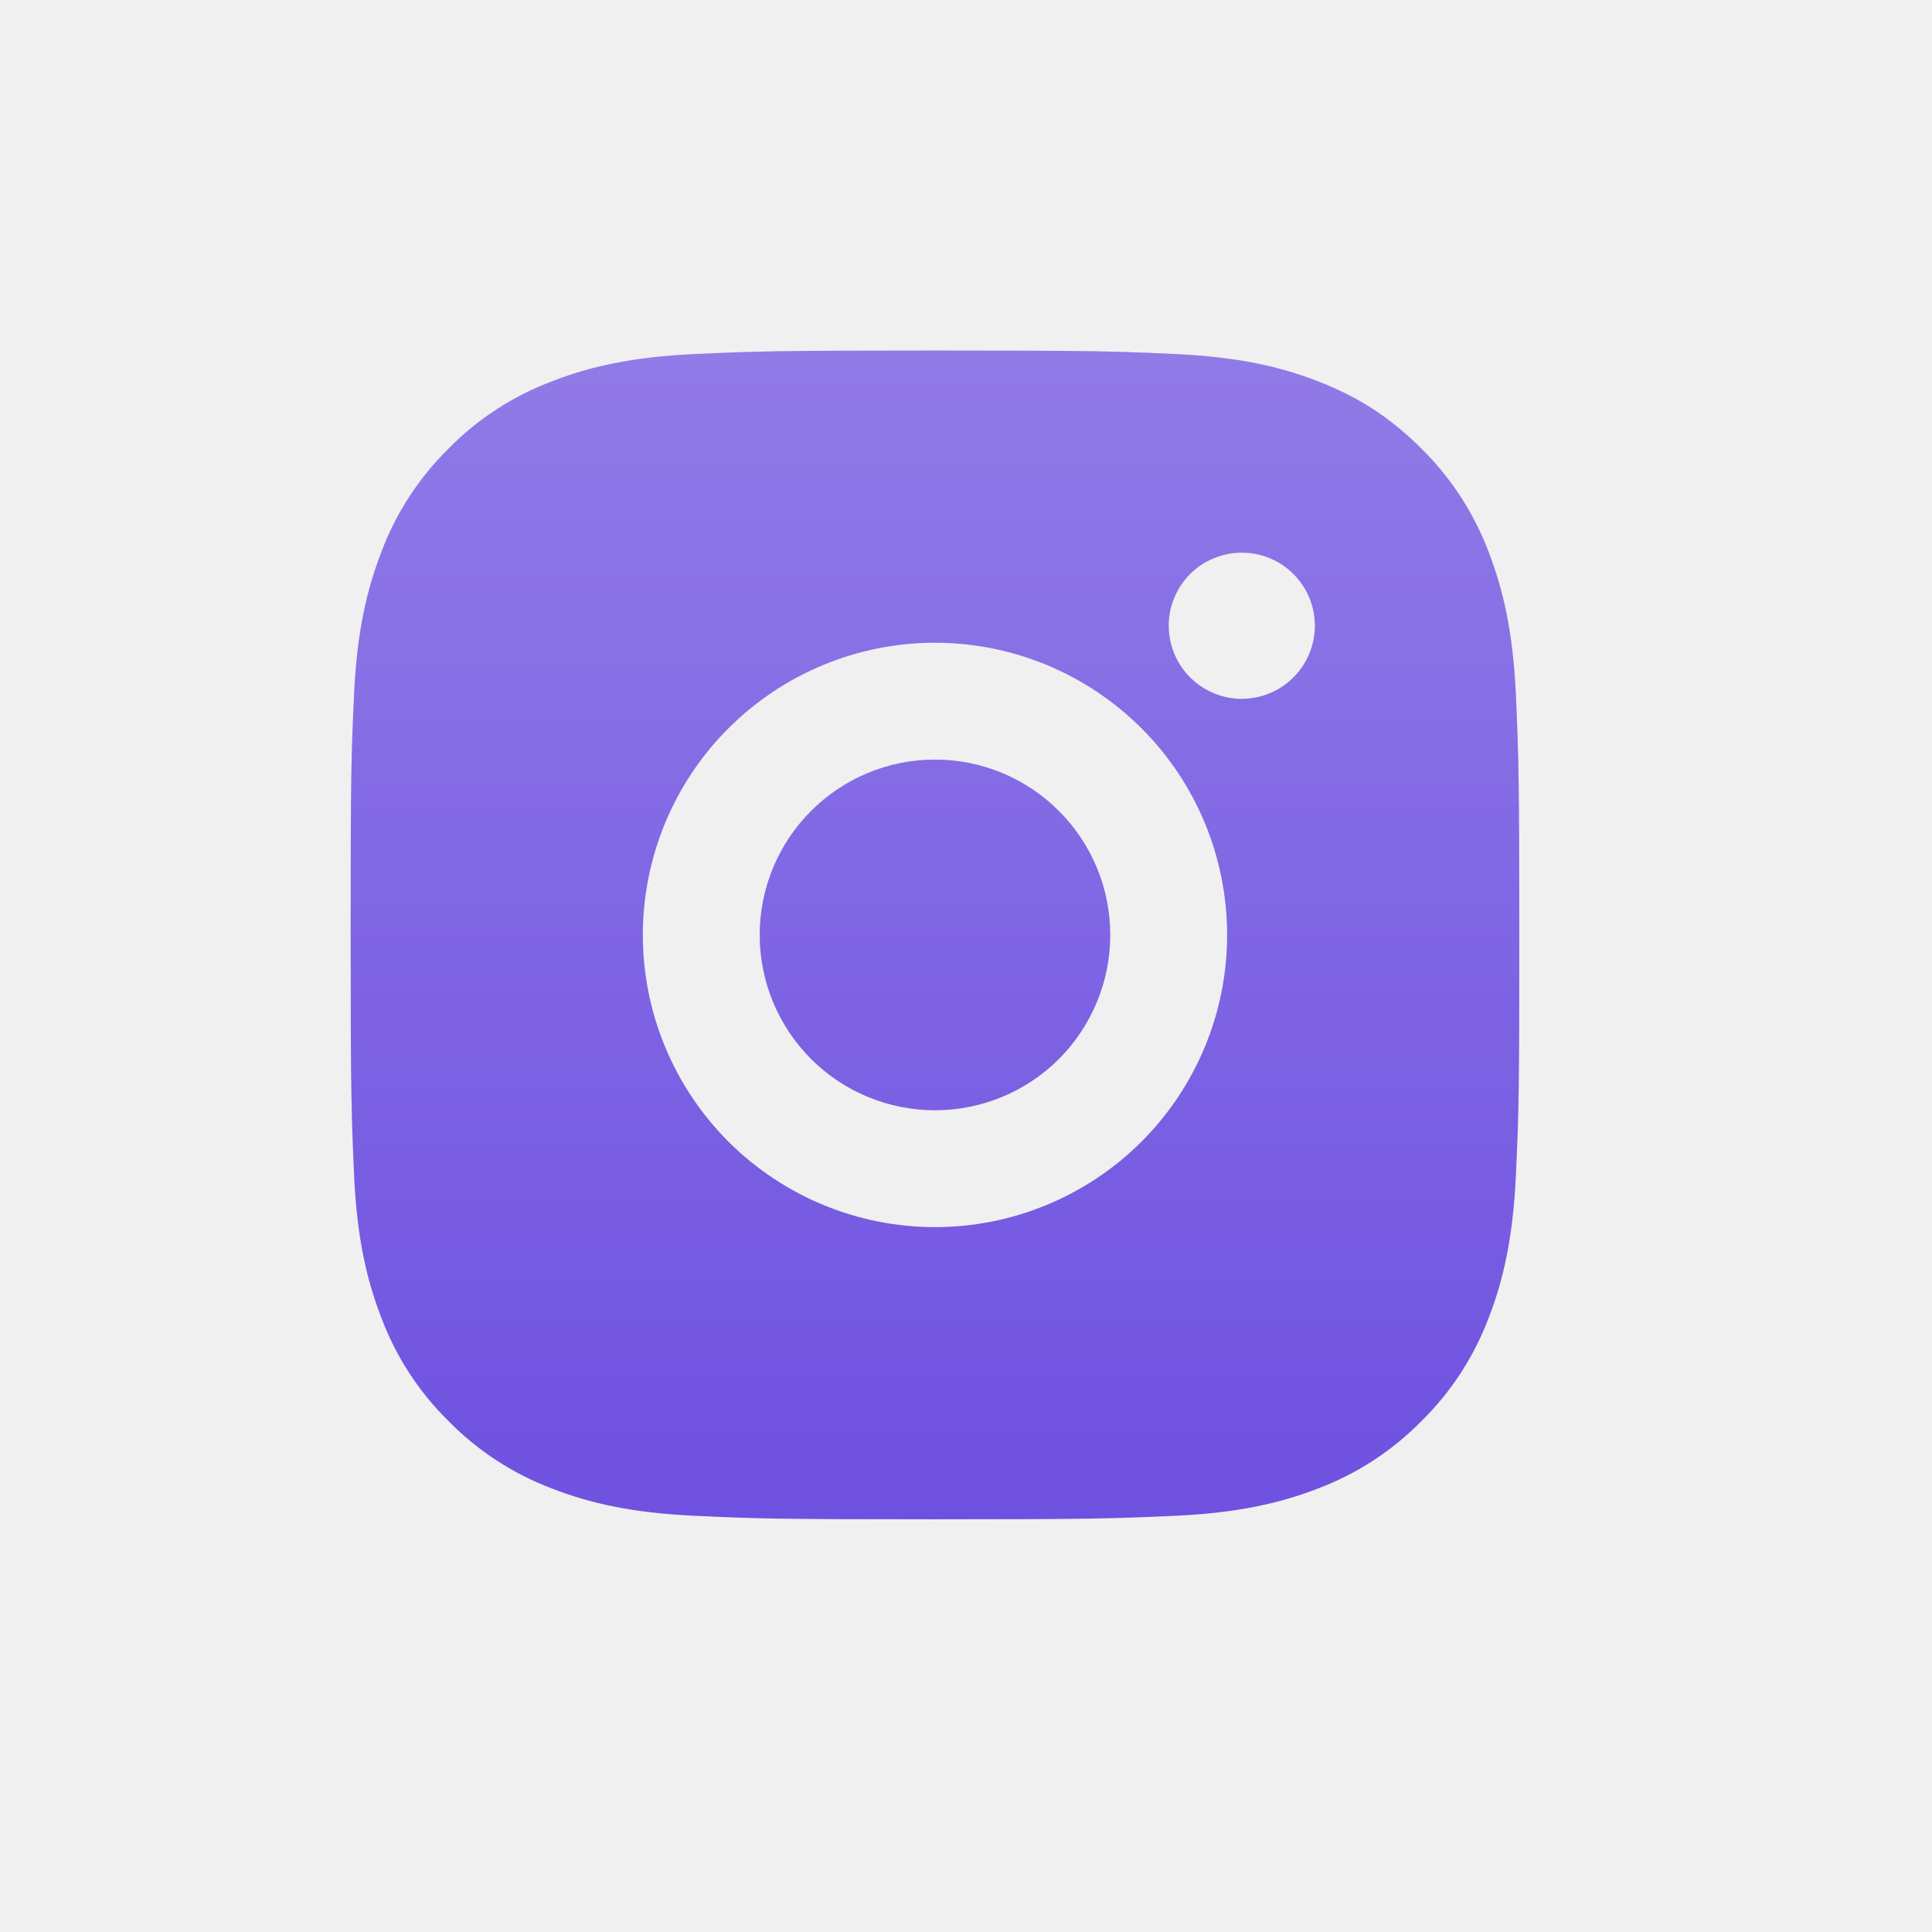
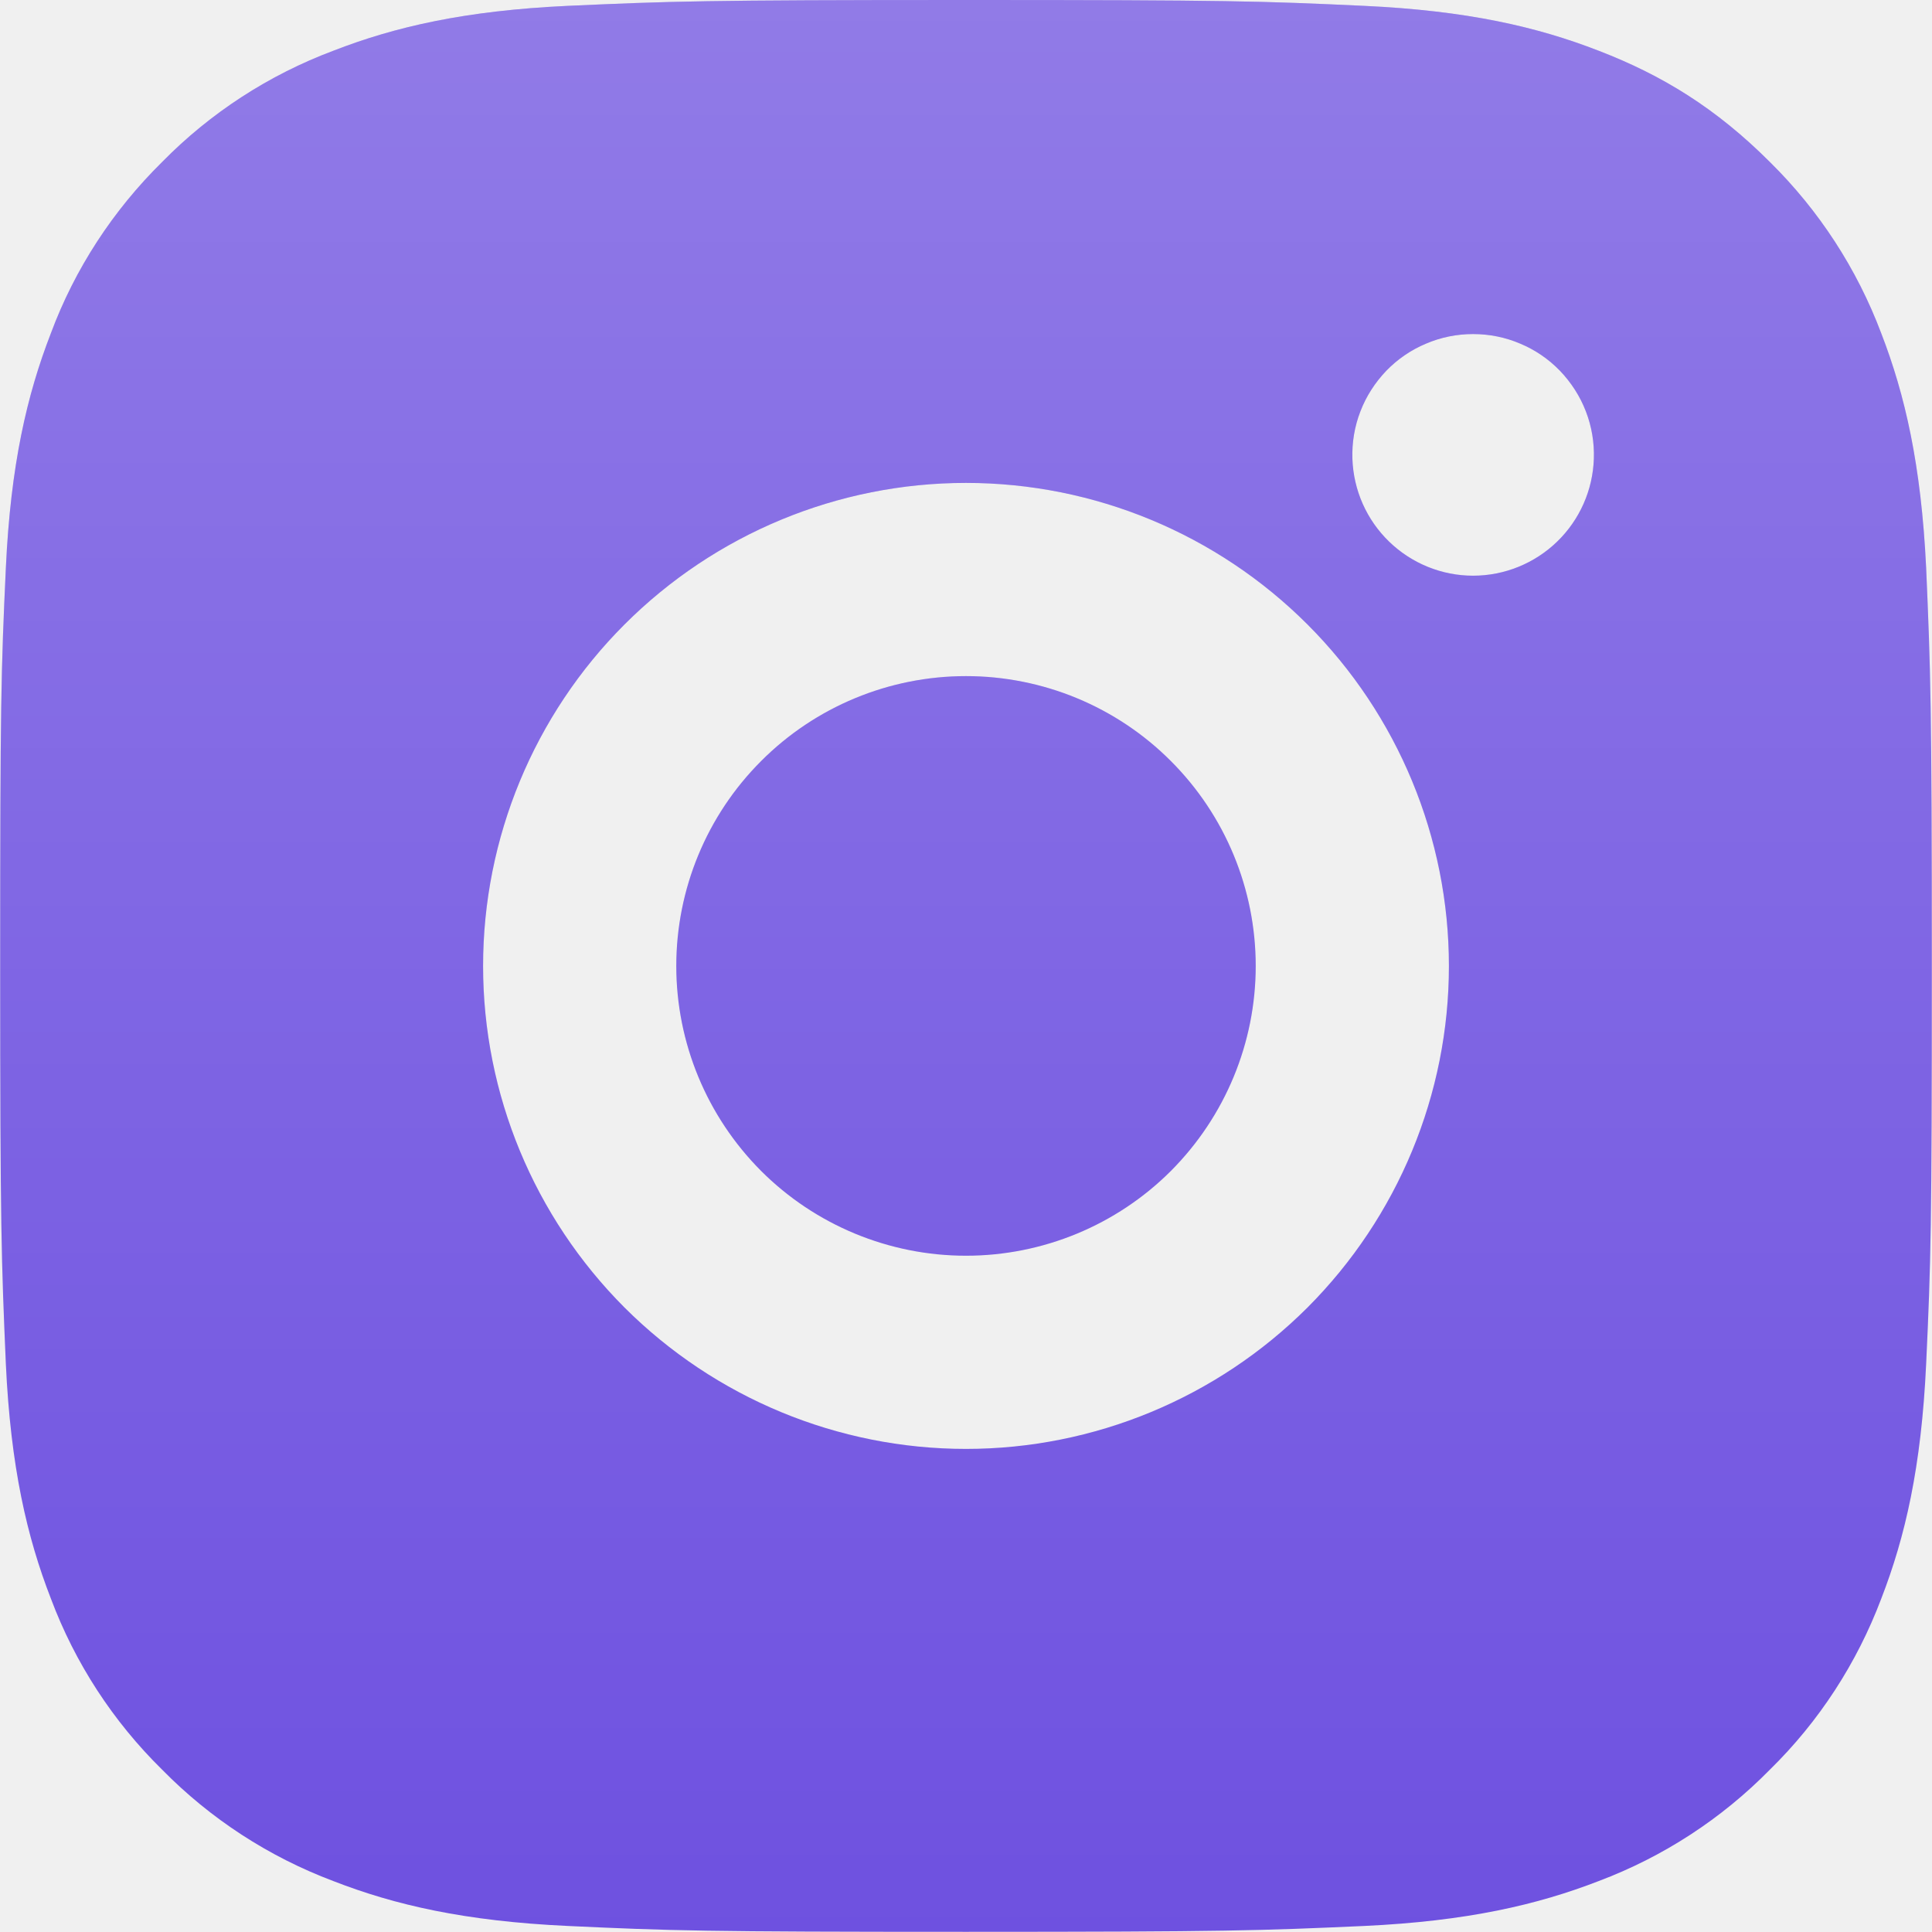
- <svg xmlns="http://www.w3.org/2000/svg" width="18" height="18" viewBox="0 0 18 18" fill="none">
+ <svg xmlns="http://www.w3.org/2000/svg" width="11" height="11" viewBox="3.266 3.266 10.89 10.89" fill="none">
  <g clip-path="url(#clip0_22005_1164)">
    <path d="M8.711 3.266C10.191 3.266 10.375 3.272 10.955 3.299C11.536 3.326 11.93 3.417 12.277 3.552C12.636 3.69 12.94 3.877 13.242 4.179C13.519 4.452 13.733 4.781 13.87 5.145C14.004 5.491 14.095 5.887 14.123 6.466C14.148 7.047 14.155 7.231 14.155 8.711C14.155 10.19 14.15 10.374 14.123 10.954C14.096 11.535 14.005 11.929 13.87 12.277C13.733 12.64 13.519 12.97 13.242 13.241C12.97 13.518 12.641 13.732 12.277 13.869C11.931 14.003 11.535 14.095 10.955 14.122C10.375 14.148 10.191 14.155 8.711 14.155C7.232 14.155 7.047 14.149 6.467 14.122C5.886 14.095 5.492 14.004 5.145 13.869C4.781 13.732 4.452 13.518 4.18 13.241C3.903 12.969 3.689 12.64 3.553 12.277C3.418 11.93 3.326 11.534 3.299 10.954C3.274 10.375 3.267 10.19 3.267 8.711C3.267 7.231 3.272 7.047 3.299 6.467C3.326 5.886 3.418 5.492 3.553 5.144C3.688 4.781 3.903 4.452 4.18 4.179C4.452 3.902 4.782 3.688 5.145 3.552C5.492 3.417 5.886 3.326 6.466 3.299C7.048 3.273 7.232 3.266 8.711 3.266ZM8.711 5.988C7.989 5.988 7.297 6.275 6.786 6.786C6.276 7.296 5.989 7.989 5.989 8.711C5.989 9.433 6.276 10.125 6.786 10.636C7.297 11.146 7.989 11.433 8.711 11.433C9.433 11.433 10.125 11.146 10.636 10.636C11.146 10.125 11.433 9.433 11.433 8.711C11.433 7.989 11.146 7.296 10.636 6.786C10.125 6.275 9.433 5.988 8.711 5.988ZM12.25 5.852C12.253 5.761 12.238 5.67 12.205 5.585C12.172 5.499 12.122 5.422 12.059 5.356C11.995 5.29 11.919 5.238 11.835 5.203C11.751 5.167 11.661 5.149 11.569 5.149C11.478 5.149 11.388 5.167 11.304 5.203C11.22 5.238 11.144 5.29 11.08 5.356C11.017 5.422 10.967 5.499 10.934 5.585C10.901 5.67 10.886 5.761 10.889 5.852C10.895 6.029 10.969 6.196 11.096 6.319C11.223 6.442 11.393 6.511 11.569 6.511C11.746 6.511 11.916 6.442 12.043 6.319C12.17 6.196 12.244 6.029 12.25 5.852ZM8.711 7.077C9.144 7.077 9.56 7.249 9.866 7.556C10.172 7.862 10.344 8.277 10.344 8.711C10.344 9.144 10.172 9.559 9.866 9.866C9.56 10.172 9.144 10.344 8.711 10.344C8.278 10.344 7.862 10.172 7.556 9.866C7.25 9.559 7.078 9.144 7.078 8.711C7.078 8.277 7.25 7.862 7.556 7.556C7.862 7.249 8.278 7.077 8.711 7.077Z" fill="#6E51E0" />
    <path d="M8.711 3.266C10.191 3.266 10.375 3.272 10.955 3.299C11.536 3.326 11.93 3.417 12.277 3.552C12.636 3.69 12.94 3.877 13.242 4.179C13.519 4.452 13.733 4.781 13.87 5.145C14.004 5.491 14.095 5.887 14.123 6.466C14.148 7.047 14.155 7.231 14.155 8.711C14.155 10.19 14.15 10.374 14.123 10.954C14.096 11.535 14.005 11.929 13.87 12.277C13.733 12.64 13.519 12.97 13.242 13.241C12.97 13.518 12.641 13.732 12.277 13.869C11.931 14.003 11.535 14.095 10.955 14.122C10.375 14.148 10.191 14.155 8.711 14.155C7.232 14.155 7.047 14.149 6.467 14.122C5.886 14.095 5.492 14.004 5.145 13.869C4.781 13.732 4.452 13.518 4.18 13.241C3.903 12.969 3.689 12.64 3.553 12.277C3.418 11.93 3.326 11.534 3.299 10.954C3.274 10.375 3.267 10.19 3.267 8.711C3.267 7.231 3.272 7.047 3.299 6.467C3.326 5.886 3.418 5.492 3.553 5.144C3.688 4.781 3.903 4.452 4.18 4.179C4.452 3.902 4.782 3.688 5.145 3.552C5.492 3.417 5.886 3.326 6.466 3.299C7.048 3.273 7.232 3.266 8.711 3.266ZM8.711 5.988C7.989 5.988 7.297 6.275 6.786 6.786C6.276 7.296 5.989 7.989 5.989 8.711C5.989 9.433 6.276 10.125 6.786 10.636C7.297 11.146 7.989 11.433 8.711 11.433C9.433 11.433 10.125 11.146 10.636 10.636C11.146 10.125 11.433 9.433 11.433 8.711C11.433 7.989 11.146 7.296 10.636 6.786C10.125 6.275 9.433 5.988 8.711 5.988ZM12.25 5.852C12.253 5.761 12.238 5.67 12.205 5.585C12.172 5.499 12.122 5.422 12.059 5.356C11.995 5.29 11.919 5.238 11.835 5.203C11.751 5.167 11.661 5.149 11.569 5.149C11.478 5.149 11.388 5.167 11.304 5.203C11.22 5.238 11.144 5.29 11.08 5.356C11.017 5.422 10.967 5.499 10.934 5.585C10.901 5.67 10.886 5.761 10.889 5.852C10.895 6.029 10.969 6.196 11.096 6.319C11.223 6.442 11.393 6.511 11.569 6.511C11.746 6.511 11.916 6.442 12.043 6.319C12.17 6.196 12.244 6.029 12.25 5.852ZM8.711 7.077C9.144 7.077 9.56 7.249 9.866 7.556C10.172 7.862 10.344 8.277 10.344 8.711C10.344 9.144 10.172 9.559 9.866 9.866C9.56 10.172 9.144 10.344 8.711 10.344C8.278 10.344 7.862 10.172 7.556 9.866C7.25 9.559 7.078 9.144 7.078 8.711C7.078 8.277 7.25 7.862 7.556 7.556C7.862 7.249 8.278 7.077 8.711 7.077Z" fill="url(#paint0_linear_22005_1164)" fill-opacity="0.24" />
  </g>
  <defs>
    <linearGradient id="paint0_linear_22005_1164" x1="8.711" y1="3.266" x2="8.711" y2="14.155" gradientUnits="userSpaceOnUse">
      <stop stop-color="white" />
      <stop offset="1" stop-color="white" stop-opacity="0" />
    </linearGradient>
    <clipPath id="clip0_22005_1164">
      <rect width="17.422" height="17.422" fill="white" />
    </clipPath>
  </defs>
</svg>
